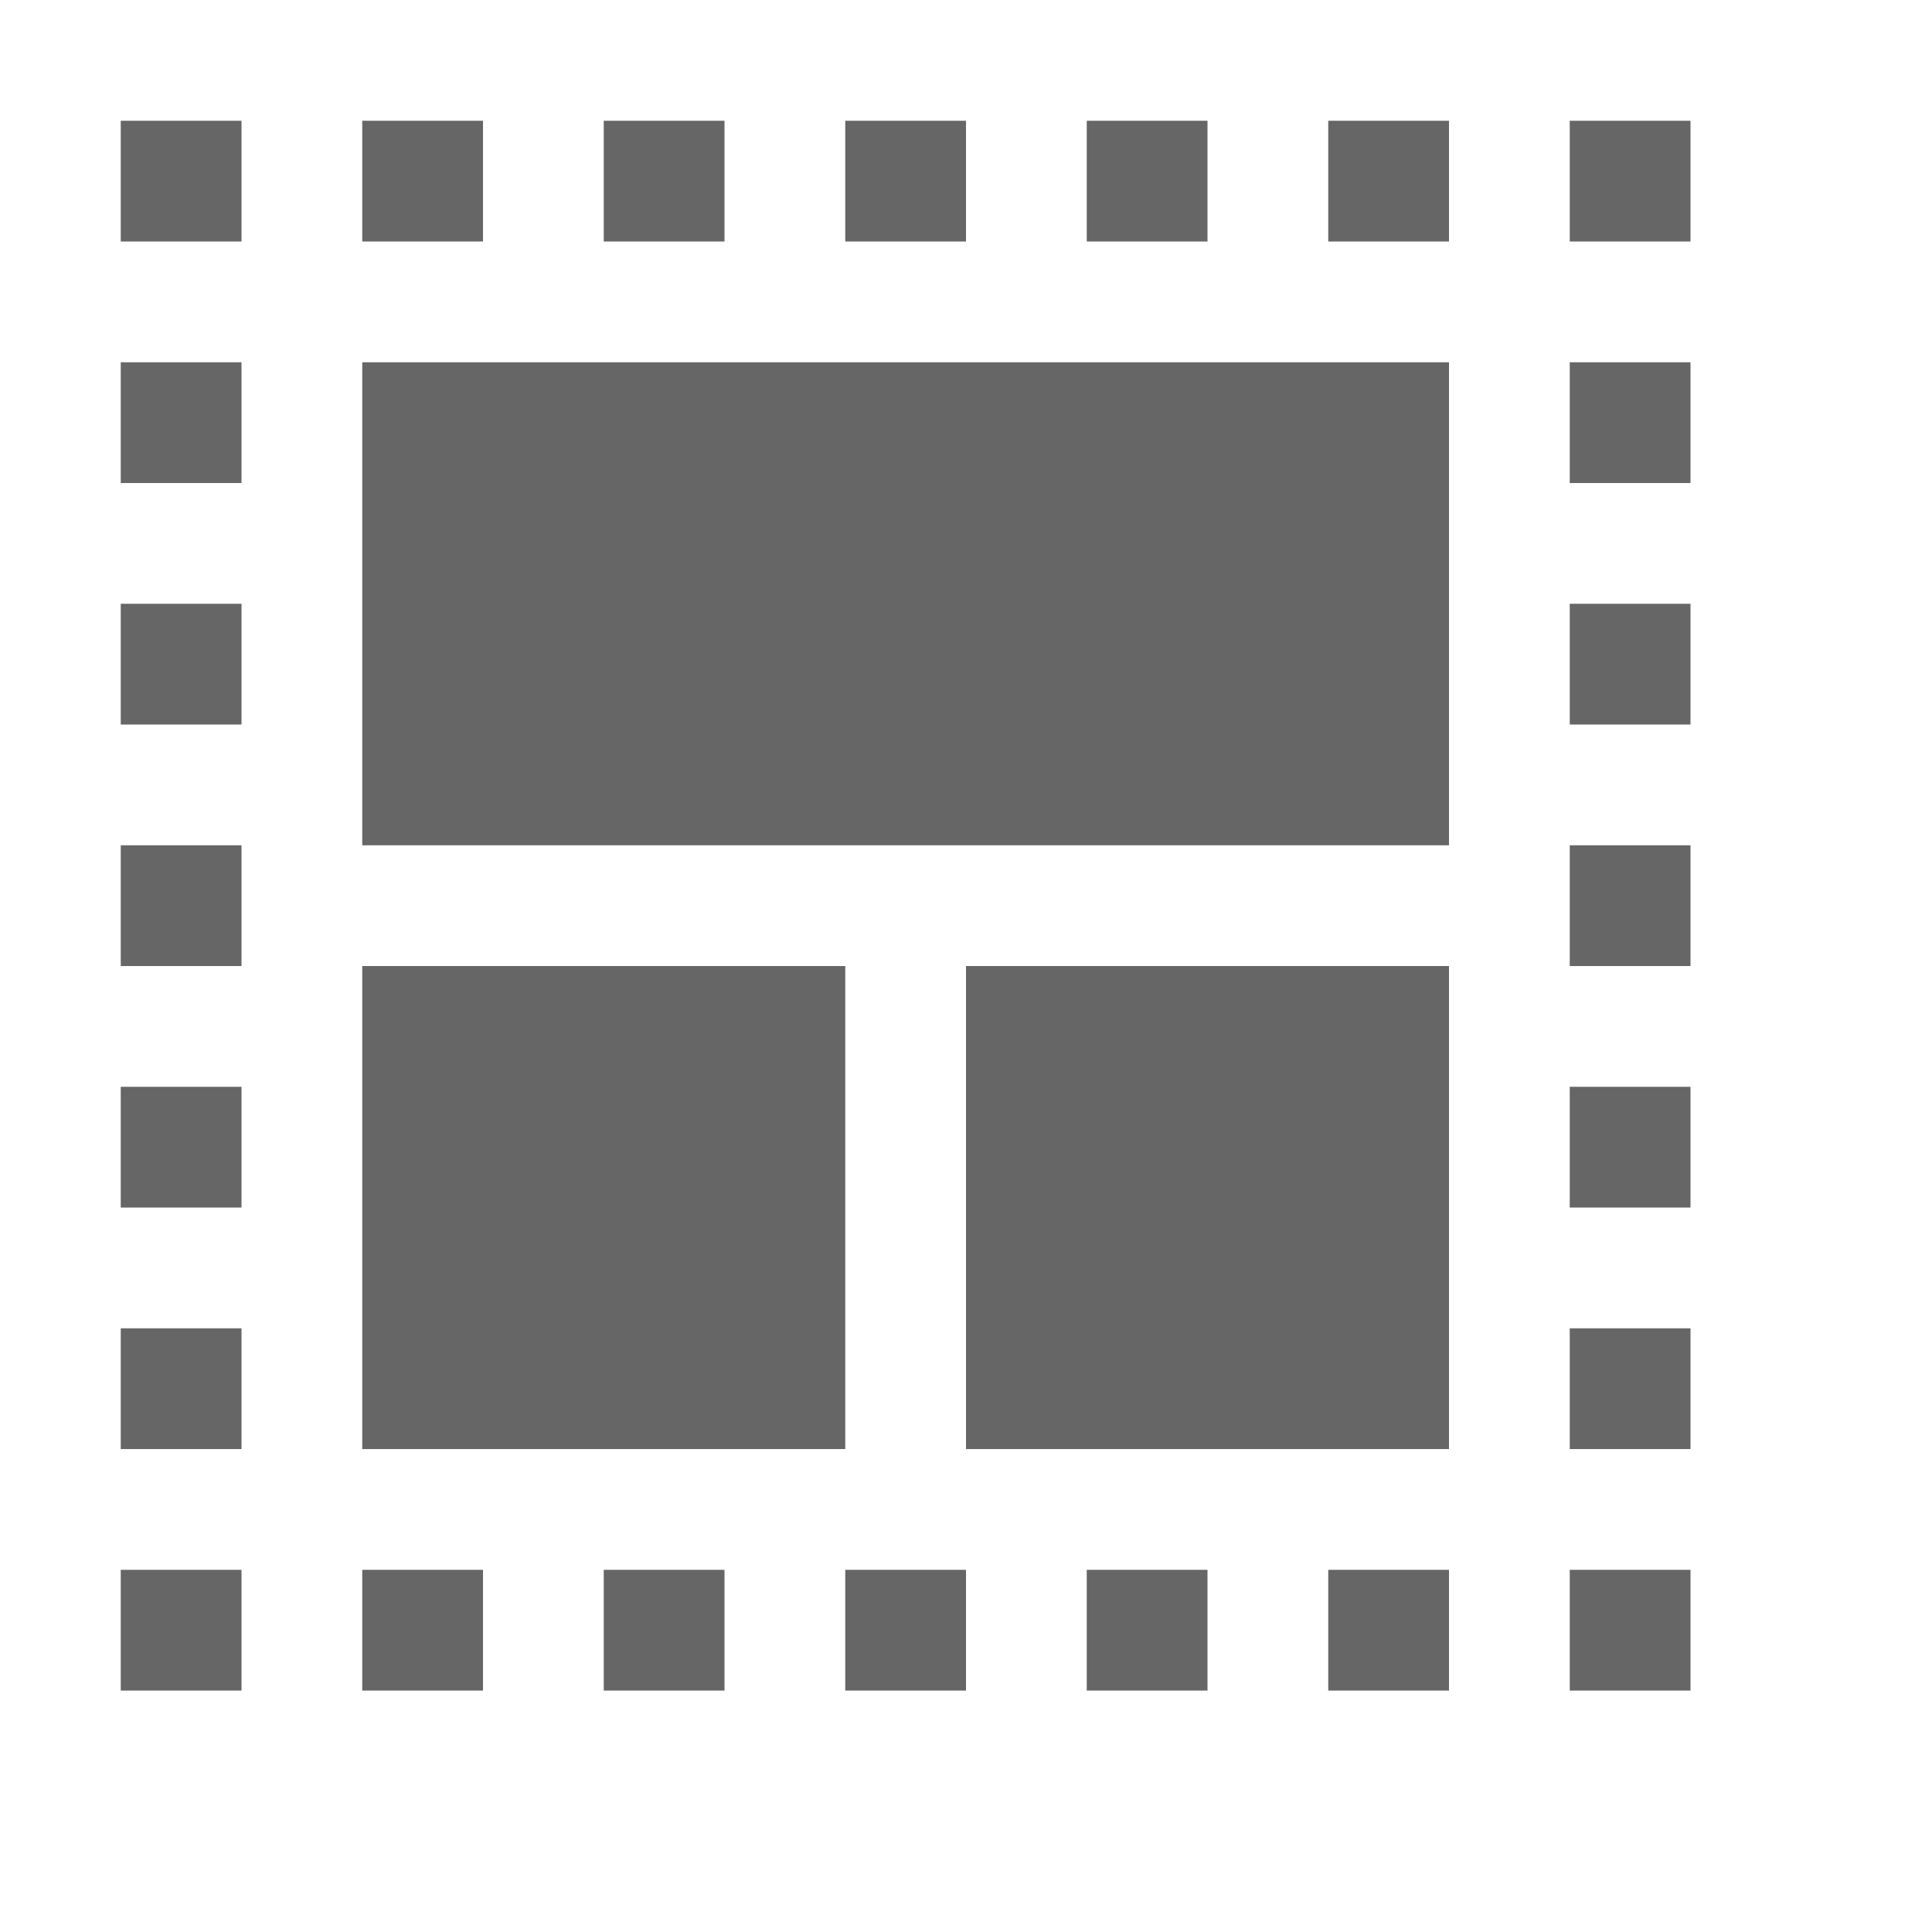
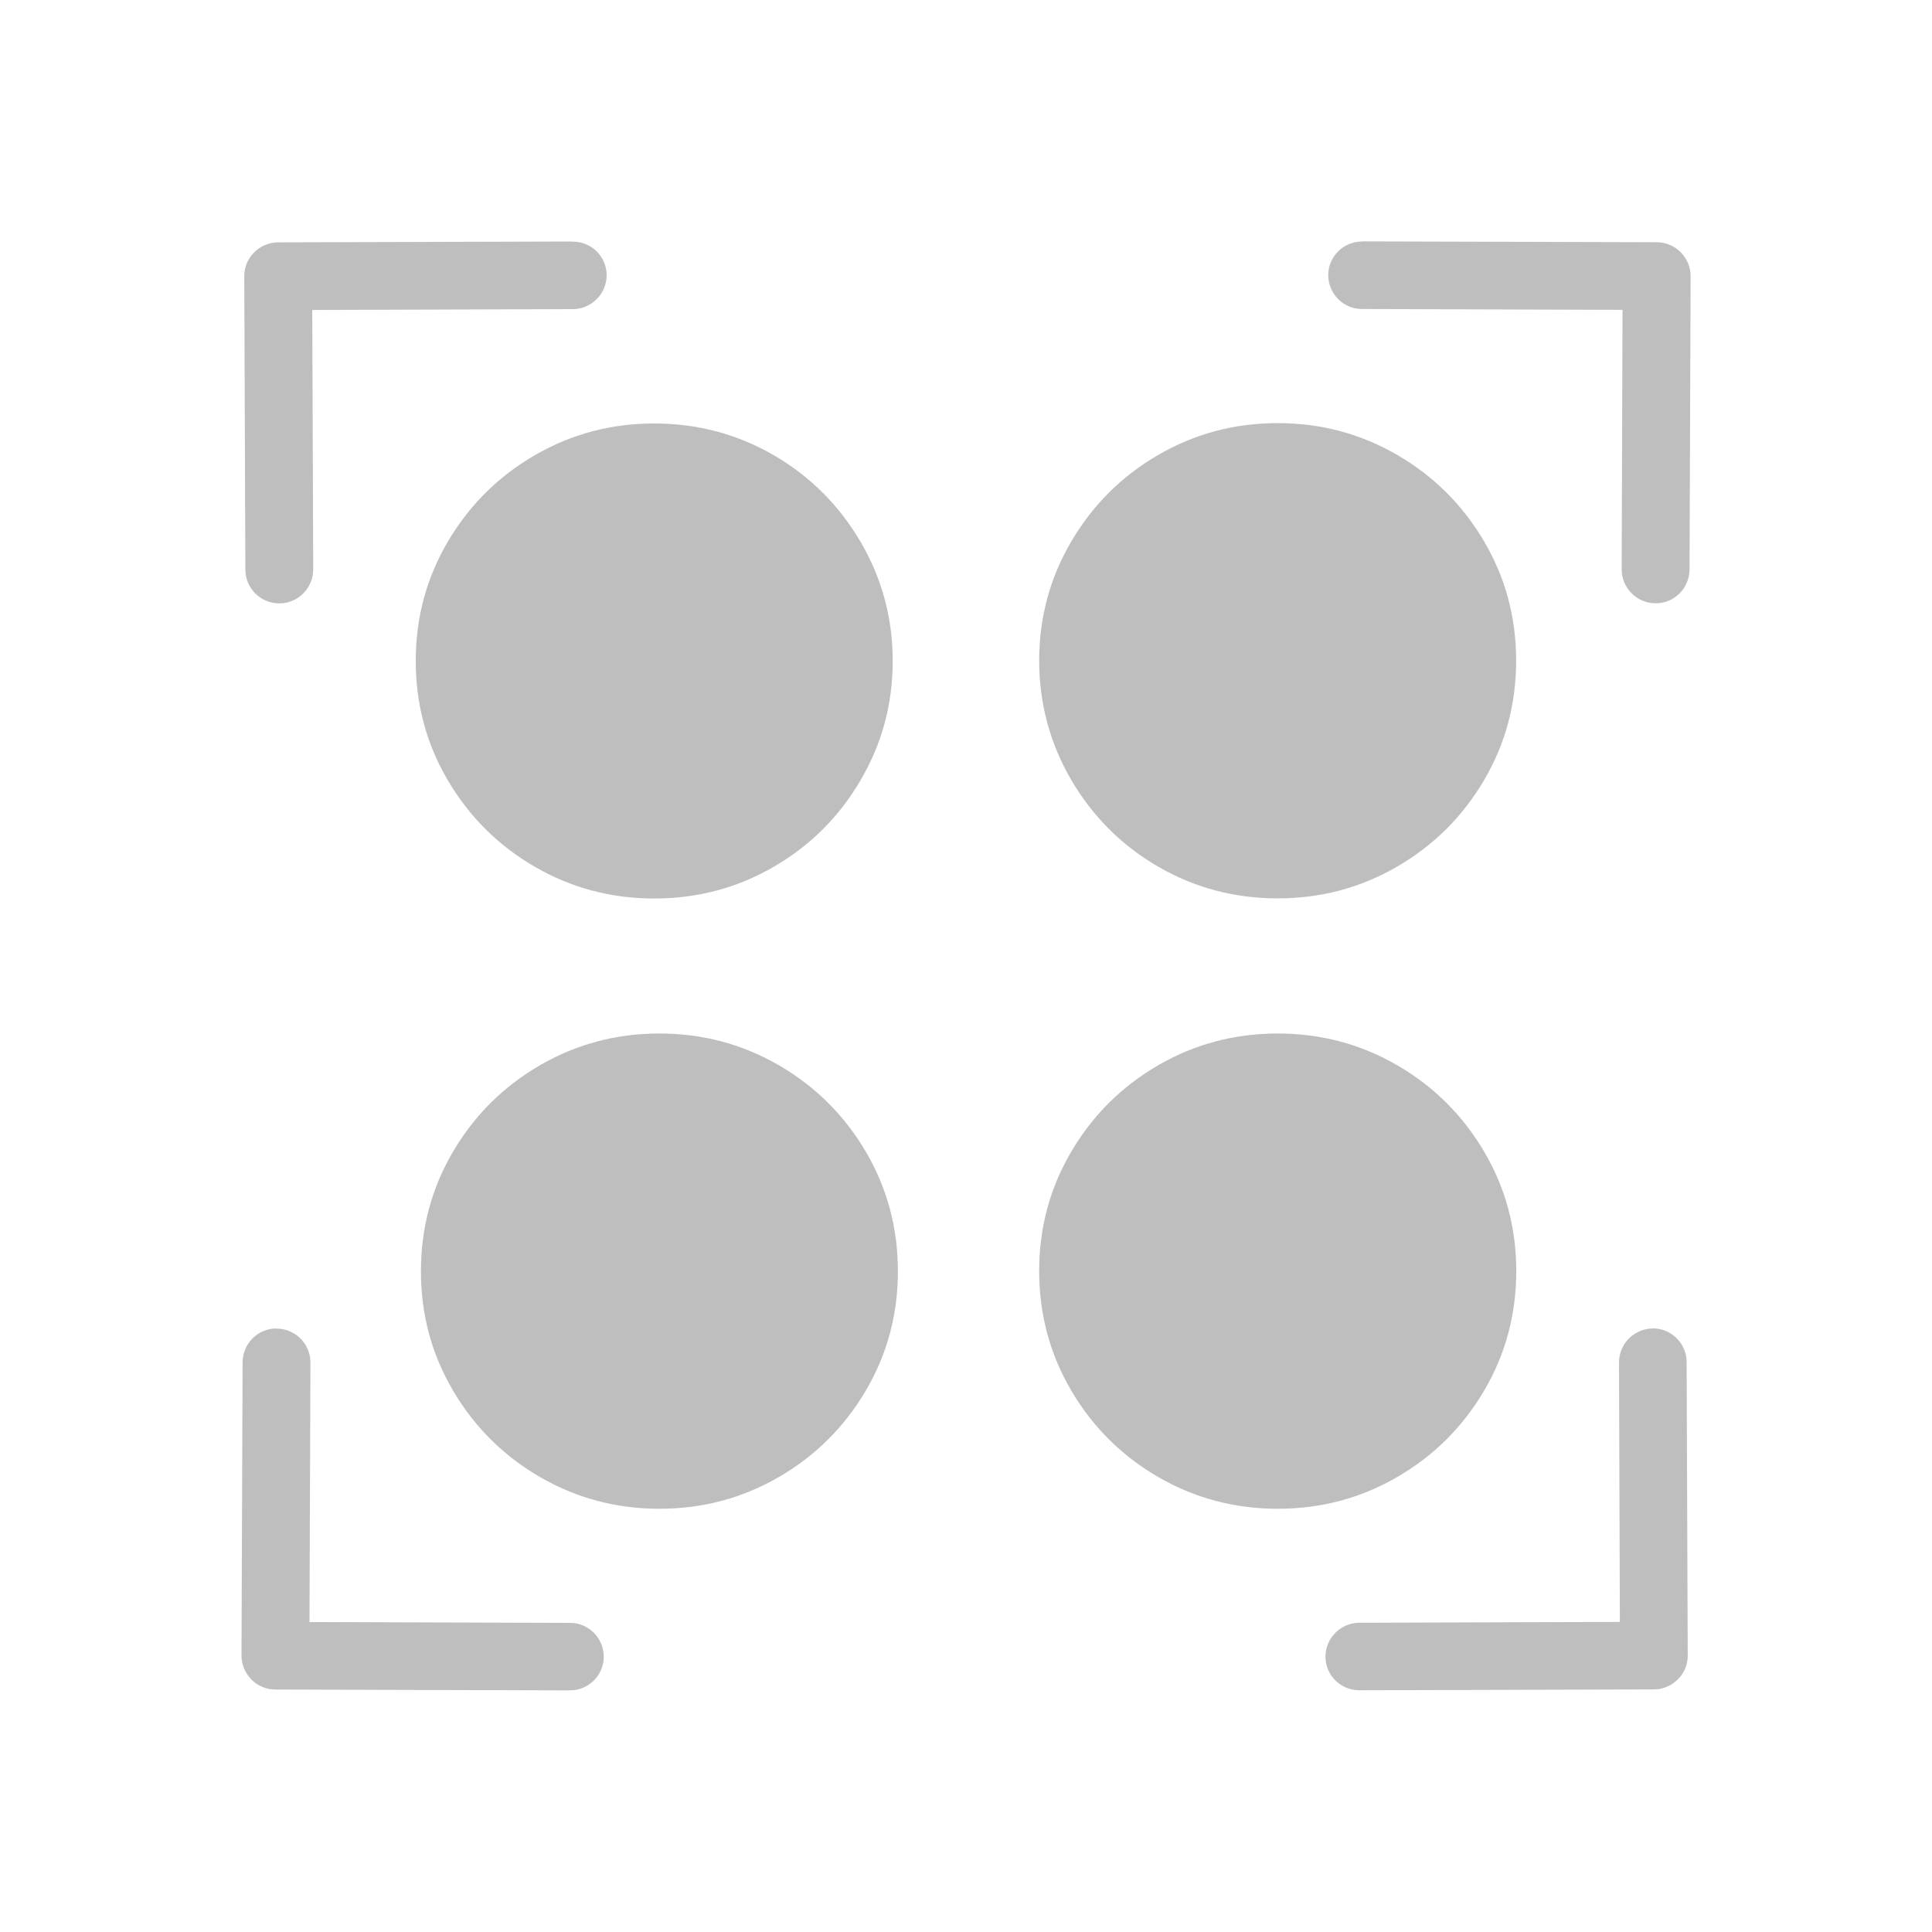
- <svg xmlns="http://www.w3.org/2000/svg" height="15.974" width="16">
-   <g transform="translate(-553 -17)">
-     <path color="#000" d="M554 18v1h1v-1zm2 0v1h1v-1zm2 0v1h1v-1zm2 0v1h1v-1zm2 0v1h1v-1zm2 0v1h1v-1zm2 0v1h1v-1zm-12 2v1h1v-1zm2 0v4h9v-4zm10 0v1h1v-1zm-12 2v1h1v-1zm12 0v1h1v-1zm-12 2v1h1v-1zm12 0v1h1v-1zm-10 1v4h4v-4zm5 0v4h4v-4zm-7 1v1h1v-1zm12 0v1h1v-1zm-12 2v1h1v-1zm12 0v1h1v-1zm-12 2v1h1v-1zm2 0v1h1v-1zm2 0v1h1v-1zm2 0v1h1v-1zm2 0v1h1v-1zm2 0v1h1v-1zm2 0v1h1v-1z" fill="#666" overflow="visible" style="isolation:auto;mix-blend-mode:normal;marker:none" />
-   </g>
+ <svg xmlns="http://www.w3.org/2000/svg" viewBox="0 0 16 16">
+   <path d="m4.741 2-2.438.007c-.078 0-.148.033-.198.083-.051.051-.083.12-.082.198l.009 2.429c0.0.155.126.28.281.28.155-0.0.281-.127.281-.281l-.008-2.149 2.157-.007c.155-0.0.281-.127.281-.281-0-.155-.127-.279-.282-.278zm6.541 0c-.155-.001-.282.124-.282.278-0.0.154.124.281.279.281l2.158.007-.007 2.149c-0.0.155.126.281.281.281.155.001.28-.125.281-.28l.009-2.429c0-.077-.032-.147-.082-.198-.051-.051-.121-.083-.198-.083l-2.438-.007zm-.7 1.504c-.358 0-.688.088-.991.264-.303.176-.542.415-.719.716-.177.301-.266.63-.266.987 0 .357.09.687.266.989.177.301.415.54.717.716.303.176.634.264.992.264s.688-.088.991-.264c.303-.176.542-.415.719-.716.177-.301.265-.632.265-.989 0-.357-.088-.686-.265-.987-.177-.301-.416-.54-.719-.716-.303-.176-.633-.264-.991-.264zm-5.164.003c-.358 0-.688.088-.991.264-.303.176-.542.415-.719.716-.177.301-.265.63-.265.987 0 .357.088.686.265.987.177.301.416.54.719.716.303.176.633.264.991.264s.69-.088.992-.264c.303-.176.541-.415.717-.716.177-.301.266-.63.266-.987 0-.357-.09-.686-.266-.987-.177-.301-.415-.54-.717-.716-.303-.176-.634-.264-.992-.264zm.043 5.052c-.358 0-.688.088-.991.264-.303.176-.542.415-.719.716-.177.301-.265.632-.265.989 0 .357.088.686.265.987.177.301.416.54.719.716.303.176.633.264.991.264.358 0 .688-.088.991-.264.303-.176.542-.415.719-.716.177-.301.265-.63.265-.987 0-.357-.088-.687-.265-.989-.177-.301-.416-.54-.719-.716-.303-.176-.633-.264-.991-.264zm5.121 0c-.358 0-.69.088-.992.264-.303.176-.542.415-.719.716-.177.301-.265.63-.265.987 0 .357.088.687.265.989.177.301.416.54.719.716.303.176.634.264.992.264s.688-.088.991-.264c.303-.176.542-.415.719-.716.177-.301.265-.632.265-.989 0-.357-.088-.686-.265-.987-.177-.301-.416-.54-.719-.716-.303-.176-.633-.264-.991-.264zm-8.292 2.443c-.155-.001-.28.125-.281.28l-.009 2.429c-0.0.077.032.147.082.198.051.051.121.083.198.083l2.438.007c.155.001.282-.124.282-.278 0-.154-.124-.281-.279-.281l-2.158-.007.008-2.149c0-.155-.126-.281-.281-.281zm11.399 0c-.155 0-.281.127-.281.281l.007 2.149-2.157.007c-.155 0-.281.127-.281.281 0.0.155.127.279.282.278l2.438-.007c.078-0.0.148-.033.198-.083.051-.051.083-.12.082-.198l-.009-2.429c-0-.155-.126-.28-.281-.28z" fill="#bebebe" />
</svg>
